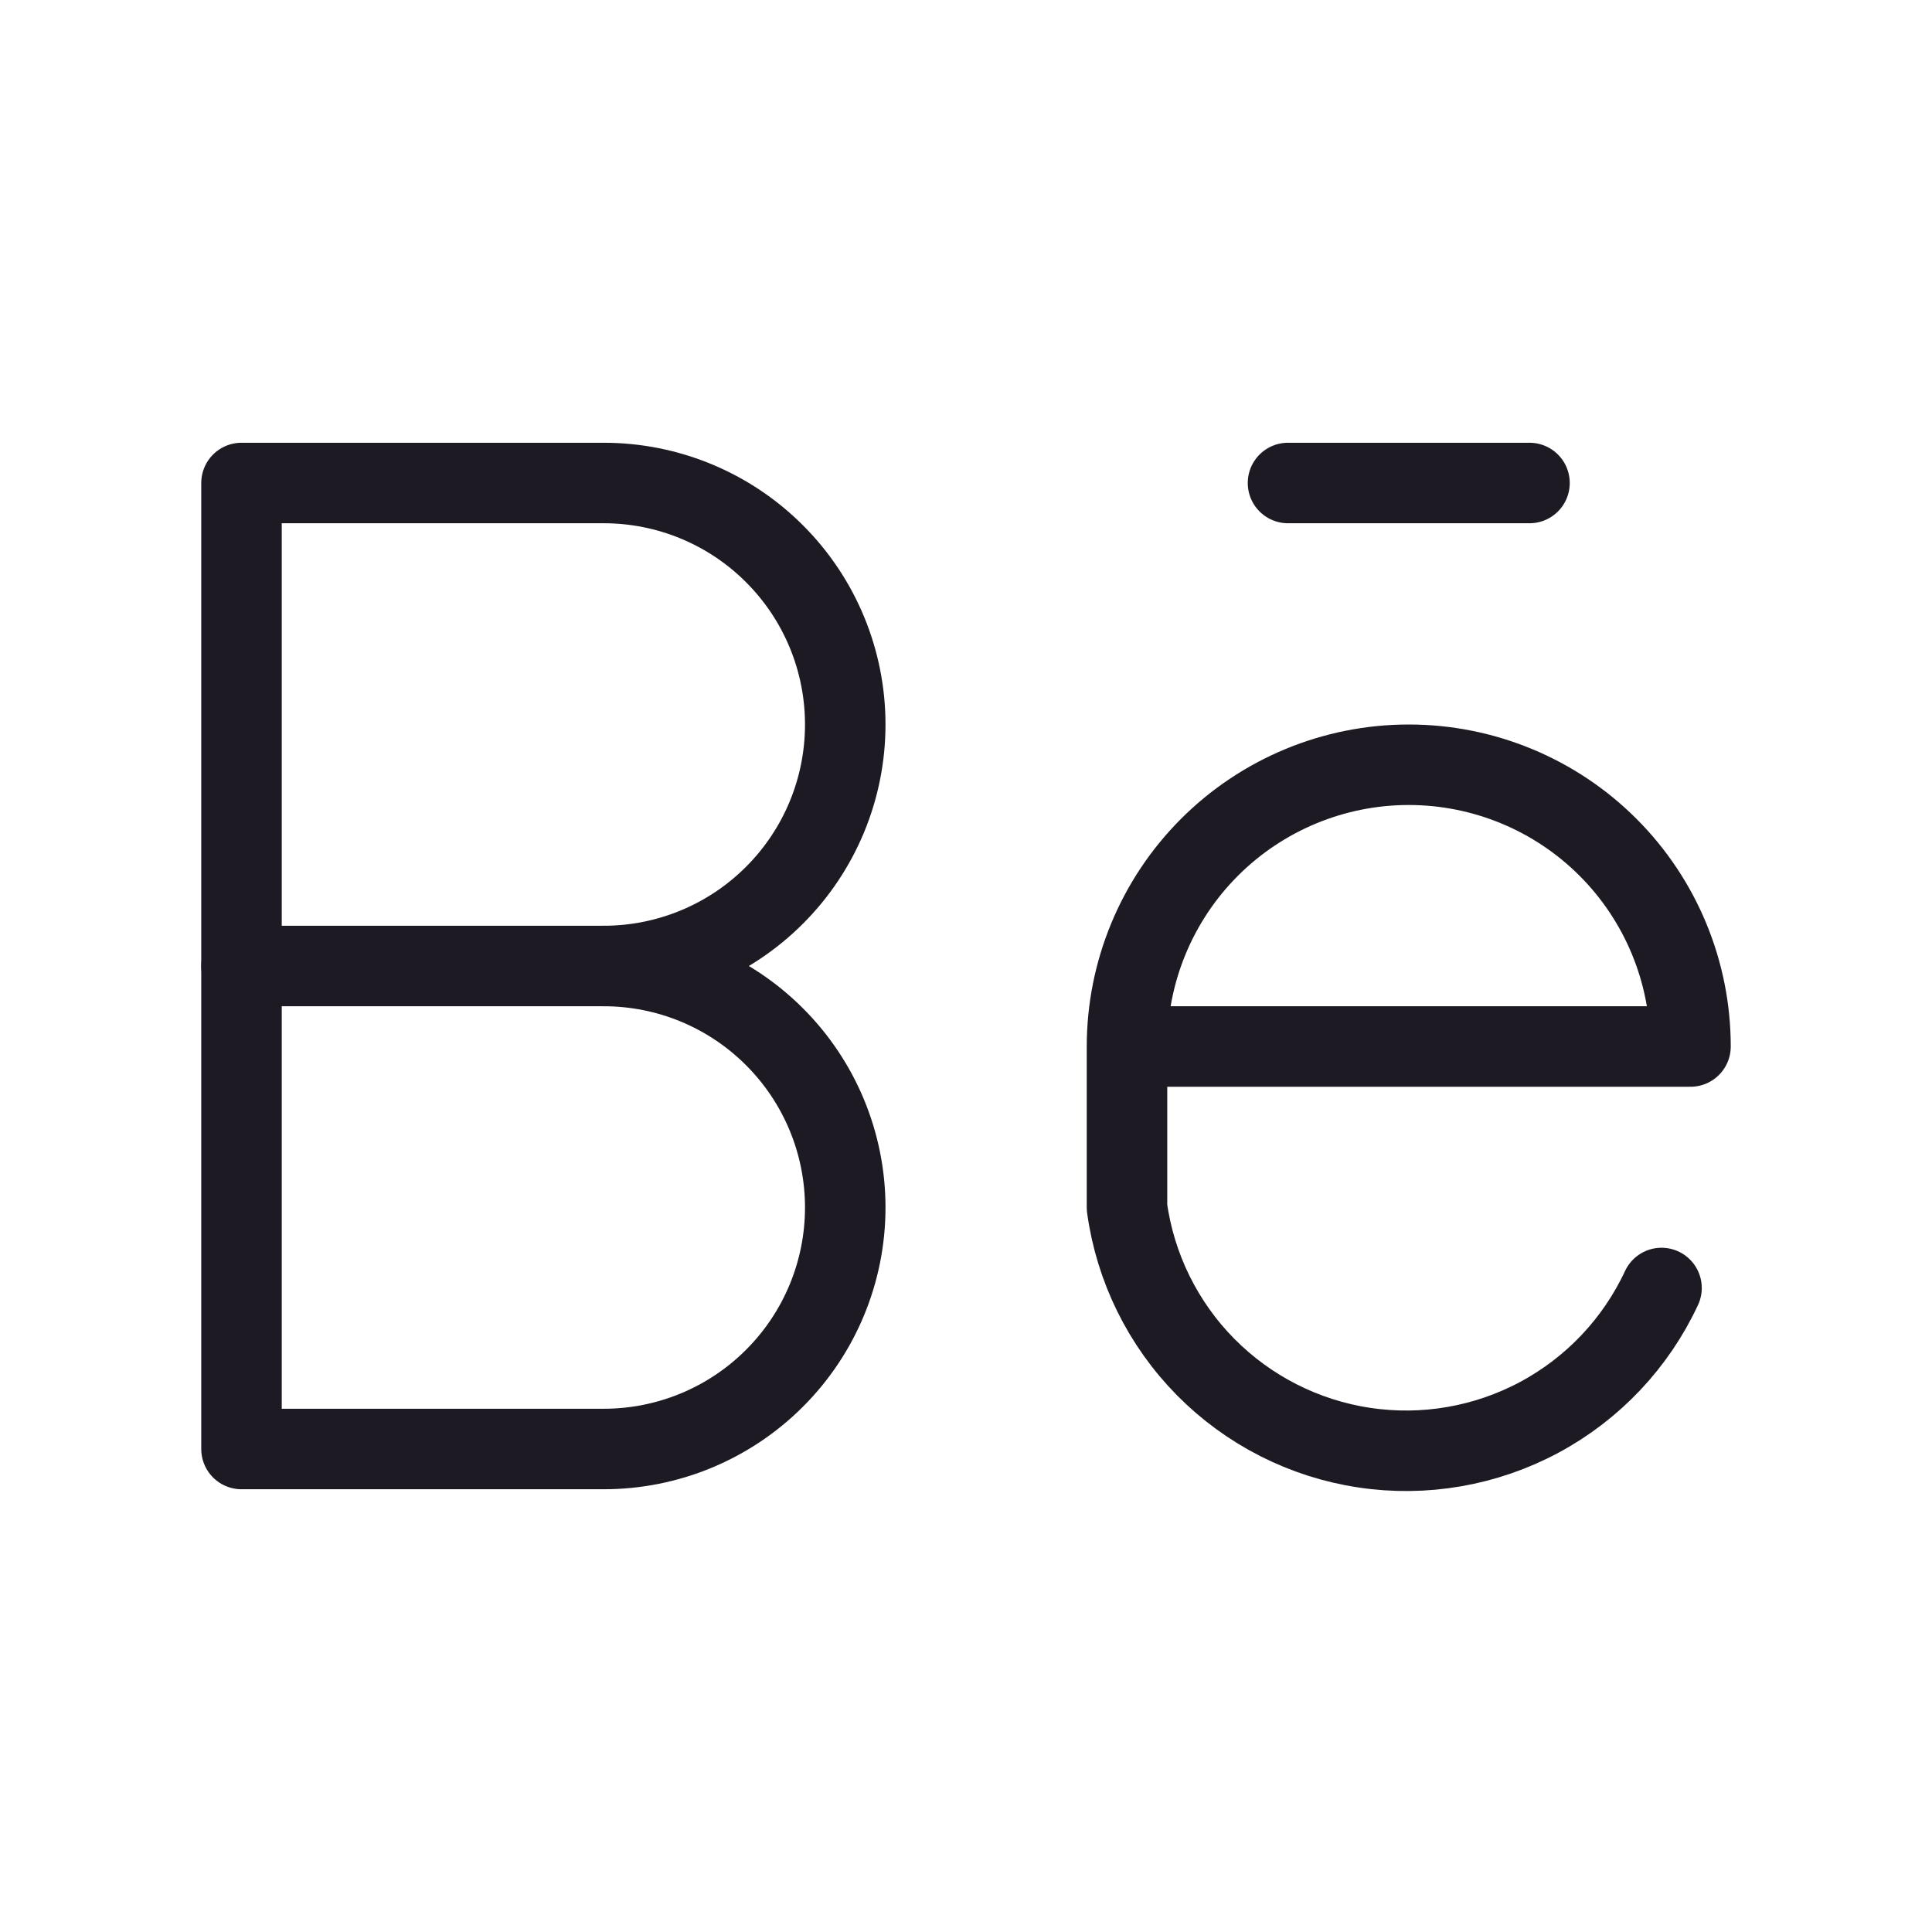
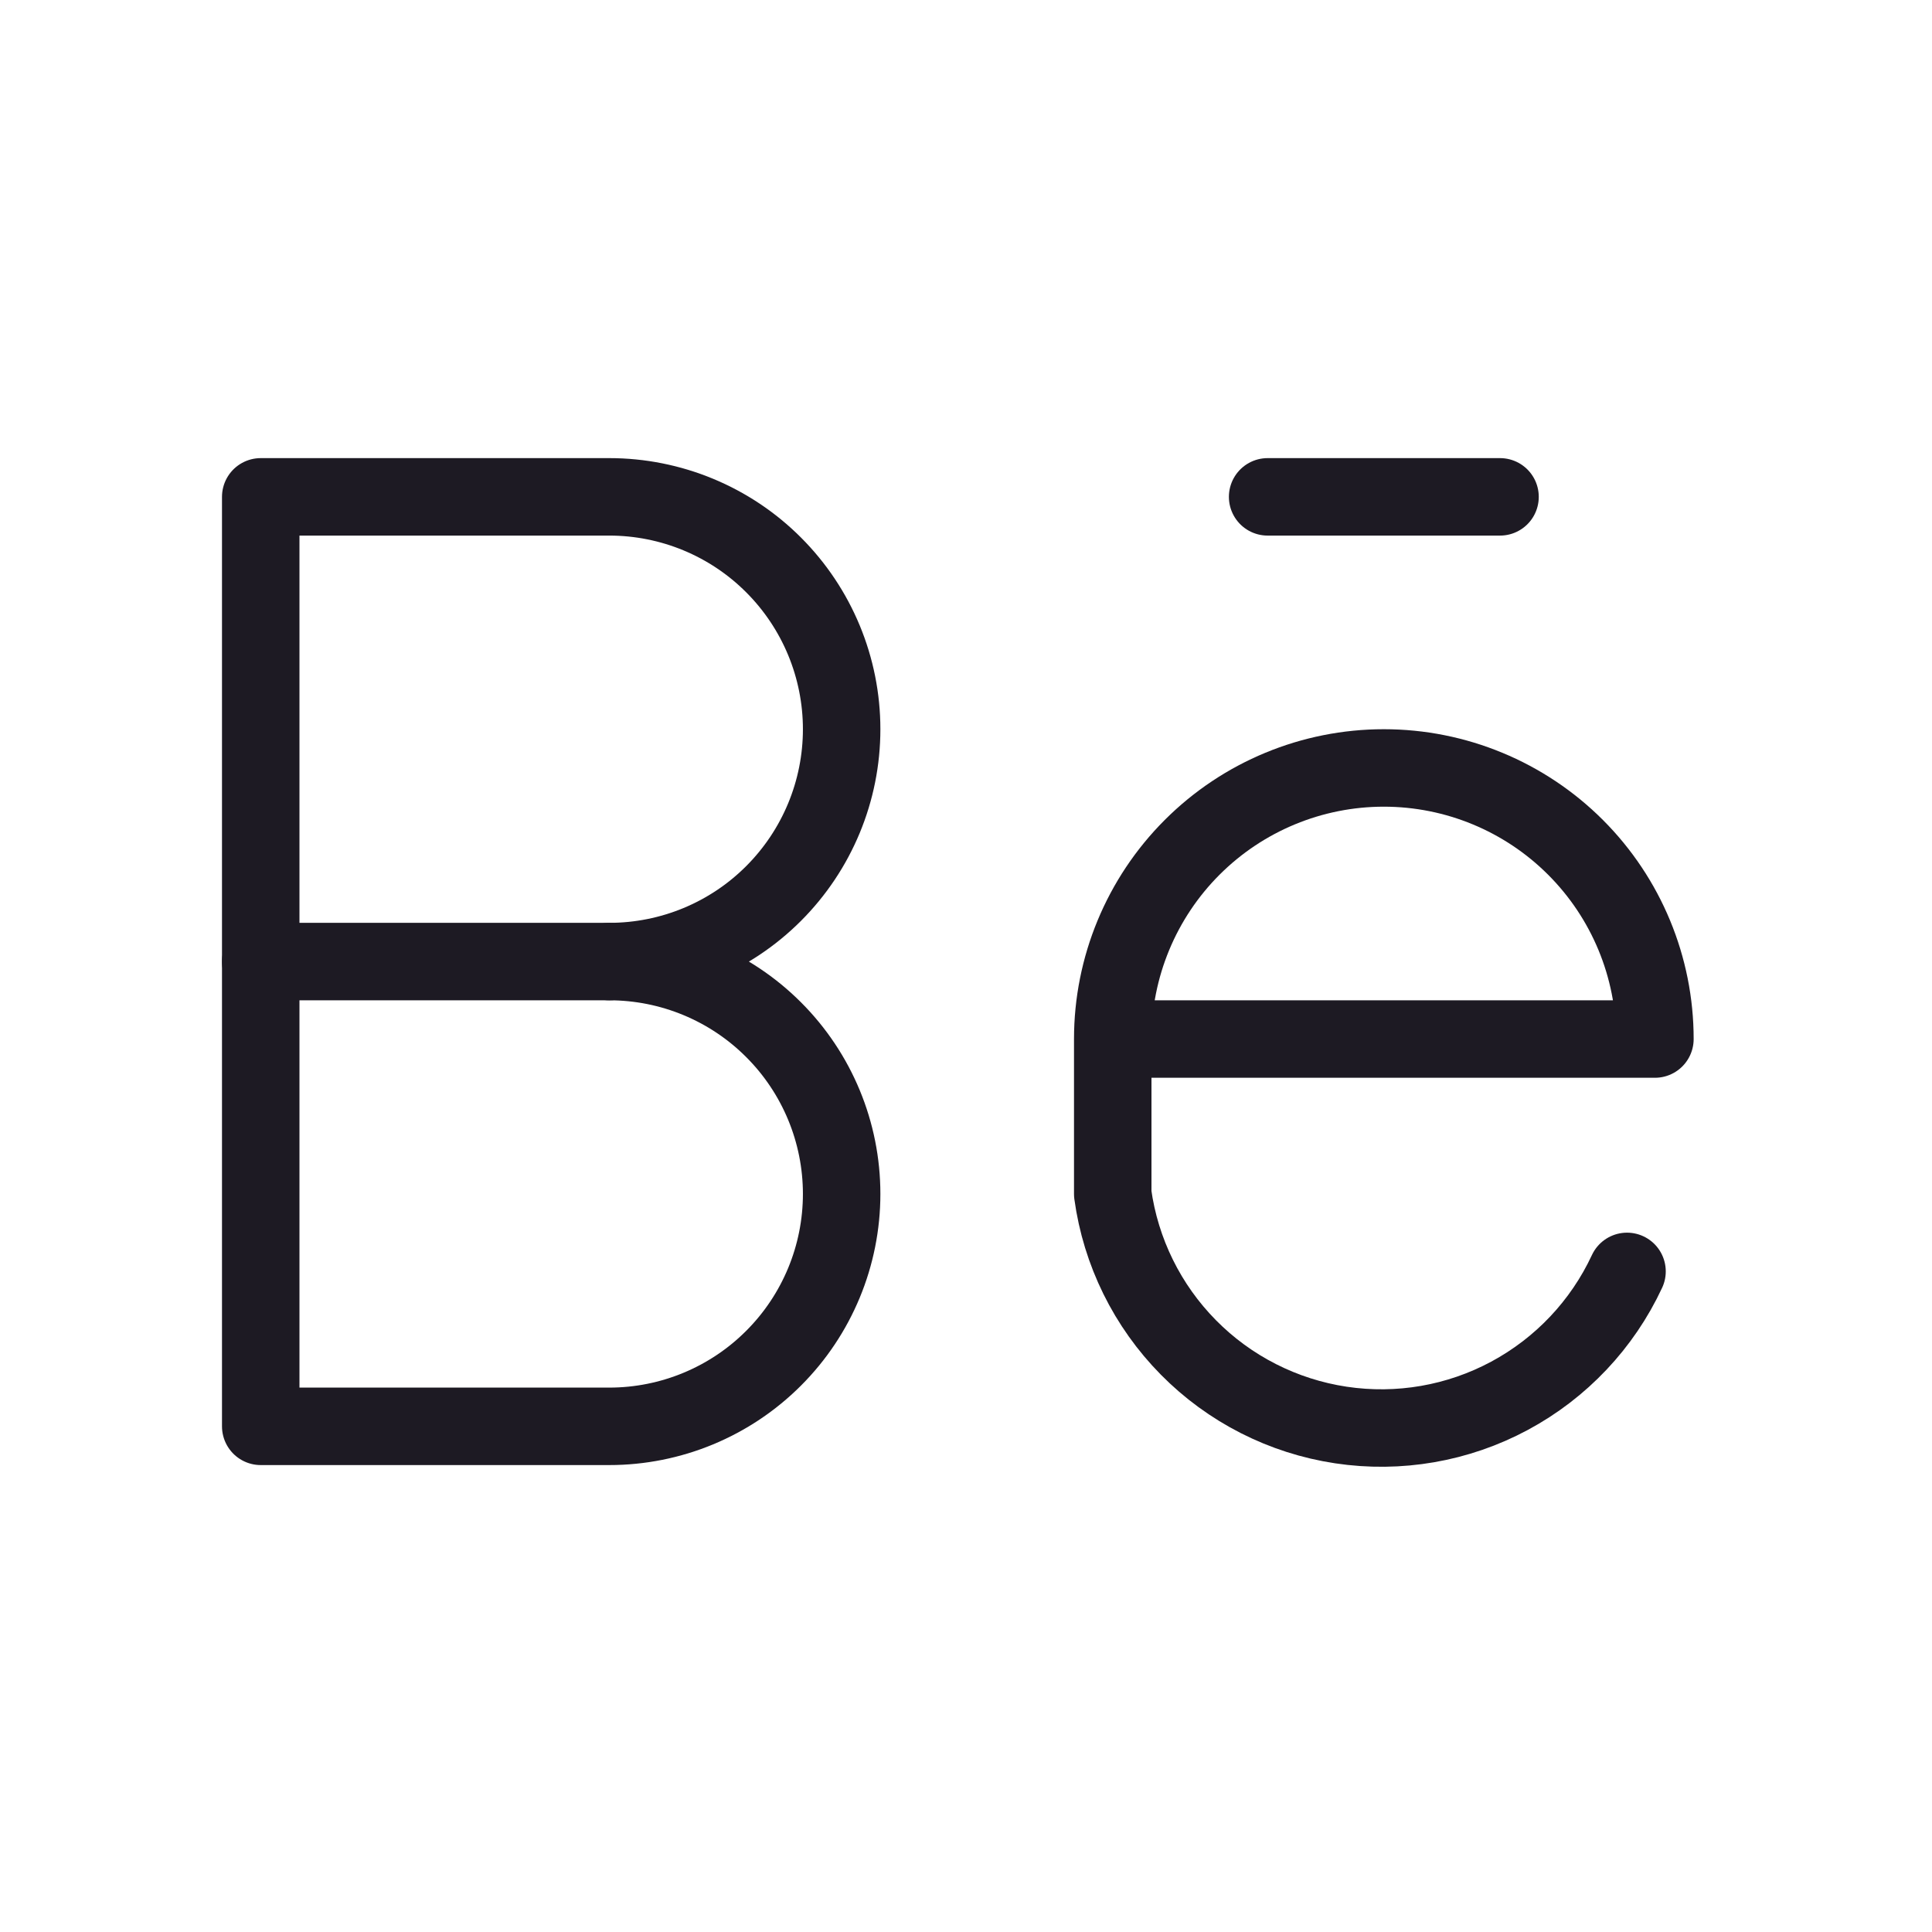
- <svg xmlns="http://www.w3.org/2000/svg" width="24" height="24" viewBox="0 0 24 24" fill="none">
-   <path d="M3 18V6H7.5C8.296 6 9.059 6.316 9.621 6.879C10.184 7.441 10.5 8.204 10.5 9C10.5 9.796 10.184 10.559 9.621 11.121C9.059 11.684 8.296 12 7.5 12C8.296 12 9.059 12.316 9.621 12.879C10.184 13.441 10.5 14.204 10.5 15C10.5 15.796 10.184 16.559 9.621 17.121C9.059 17.684 8.296 18 7.5 18H3Z" stroke="#1D1A23" stroke-linecap="round" stroke-linejoin="round" />
-   <path d="M3 12H7.5" stroke="#1D1A23" stroke-linecap="round" stroke-linejoin="round" />
-   <path d="M14 13H21C21 12.072 20.631 11.181 19.975 10.525C19.319 9.869 18.428 9.5 17.5 9.5C16.572 9.5 15.681 9.869 15.025 10.525C14.369 11.181 14 12.072 14 13V15C14.103 15.749 14.446 16.444 14.977 16.982C15.508 17.519 16.199 17.871 16.946 17.983C17.693 18.096 18.457 17.963 19.123 17.606C19.789 17.248 20.321 16.685 20.64 16" stroke="#1D1A23" stroke-linecap="round" stroke-linejoin="round" />
-   <path d="M16 6H19" stroke="#1D1A23" stroke-linecap="round" stroke-linejoin="round" />
+ <svg xmlns="http://www.w3.org/2000/svg" width="41" height="41" viewBox="0 0 41 41" fill="none">
+   <path d="M5.533 30.269V10.544H12.93C14.237 10.544 15.492 11.063 16.416 11.988C17.341 12.913 17.861 14.167 17.861 15.475C17.861 16.783 17.341 18.037 16.416 18.962C15.492 19.887 14.237 20.406 12.93 20.406C14.237 20.406 15.492 20.926 16.416 21.851C17.341 22.775 17.861 24.03 17.861 25.337C17.861 26.645 17.341 27.9 16.416 28.824C15.492 29.749 14.237 30.269 12.93 30.269H5.533Z" stroke="#1D1A23" stroke-width="1.644" stroke-linecap="round" stroke-linejoin="round" />
+   <path d="M5.533 20.406H12.93" stroke="#1D1A23" stroke-width="1.644" stroke-linecap="round" stroke-linejoin="round" />
+   <path d="M23.614 22.05H35.12C35.12 20.524 34.514 19.061 33.435 17.982C32.356 16.903 30.893 16.297 29.367 16.297C27.841 16.297 26.378 16.903 25.299 17.982C24.22 19.061 23.614 20.524 23.614 22.05V25.337C23.783 26.568 24.347 27.711 25.22 28.595C26.092 29.479 27.228 30.056 28.456 30.241C29.685 30.426 30.94 30.209 32.034 29.621C33.129 29.033 34.004 28.107 34.528 26.981" stroke="#1D1A23" stroke-width="1.644" stroke-linecap="round" stroke-linejoin="round" />
+   <path d="M26.901 10.544H31.833" stroke="#1D1A23" stroke-width="1.644" stroke-linecap="round" stroke-linejoin="round" />
</svg>
